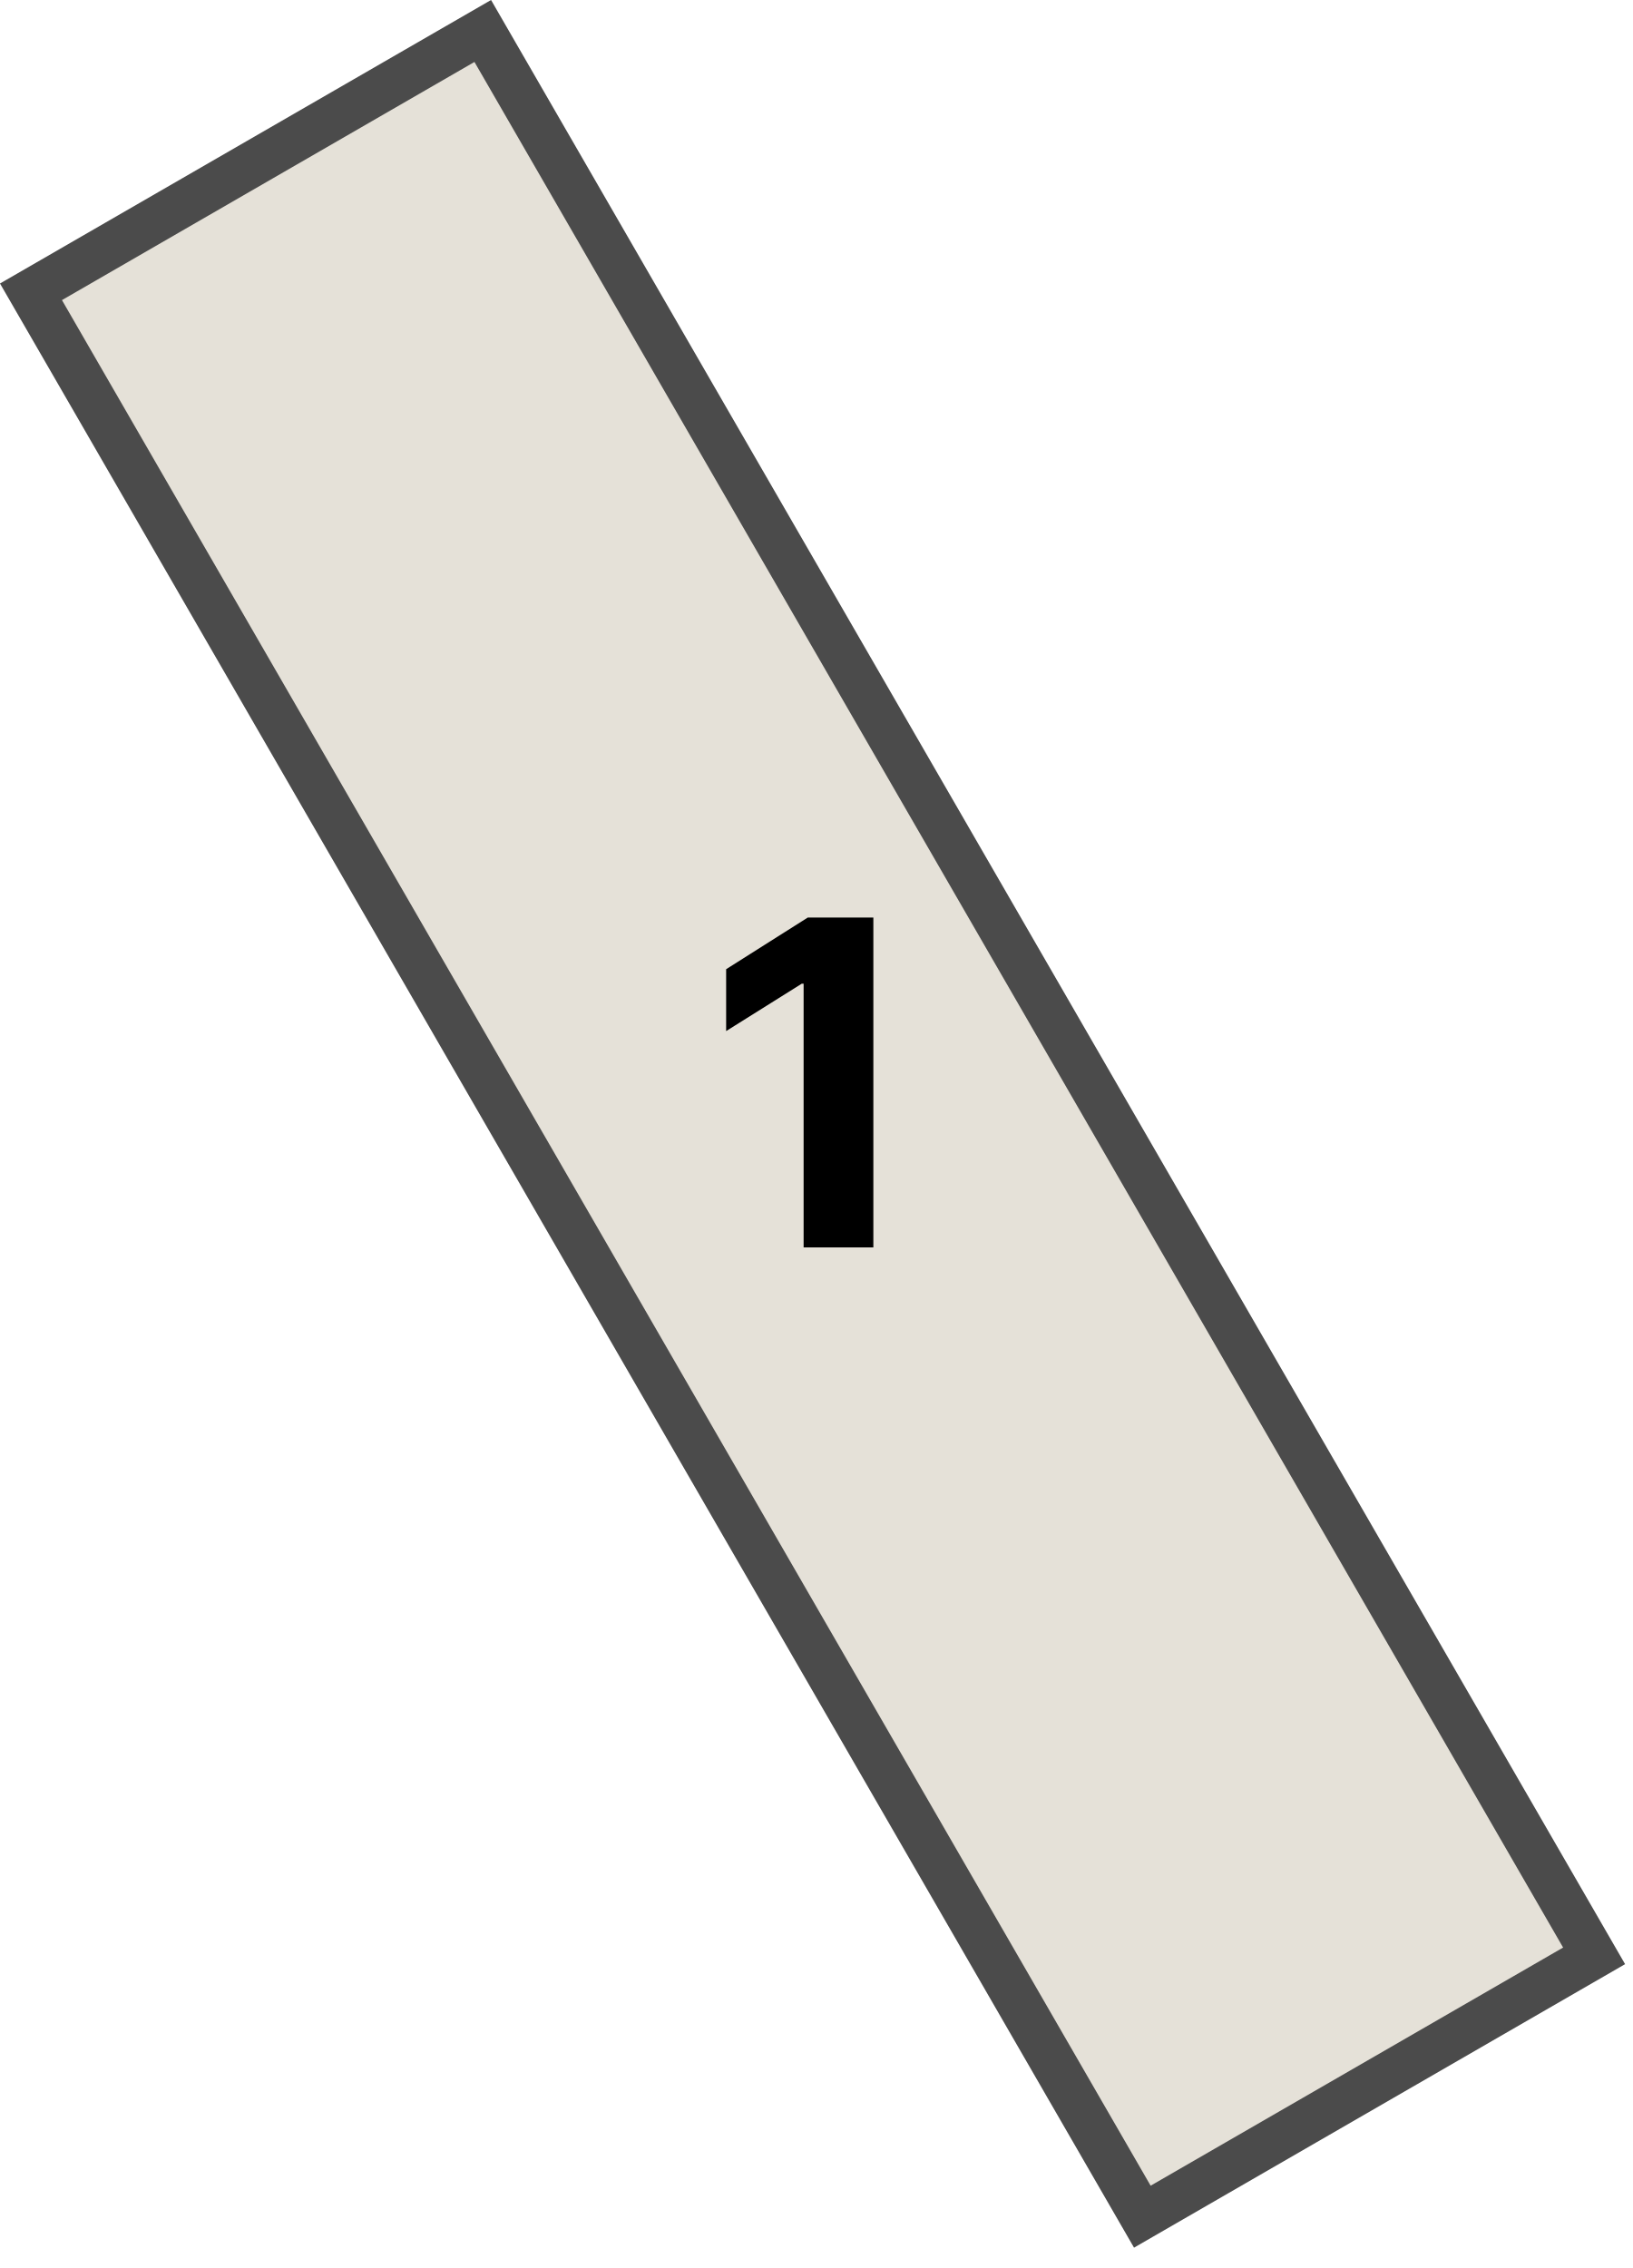
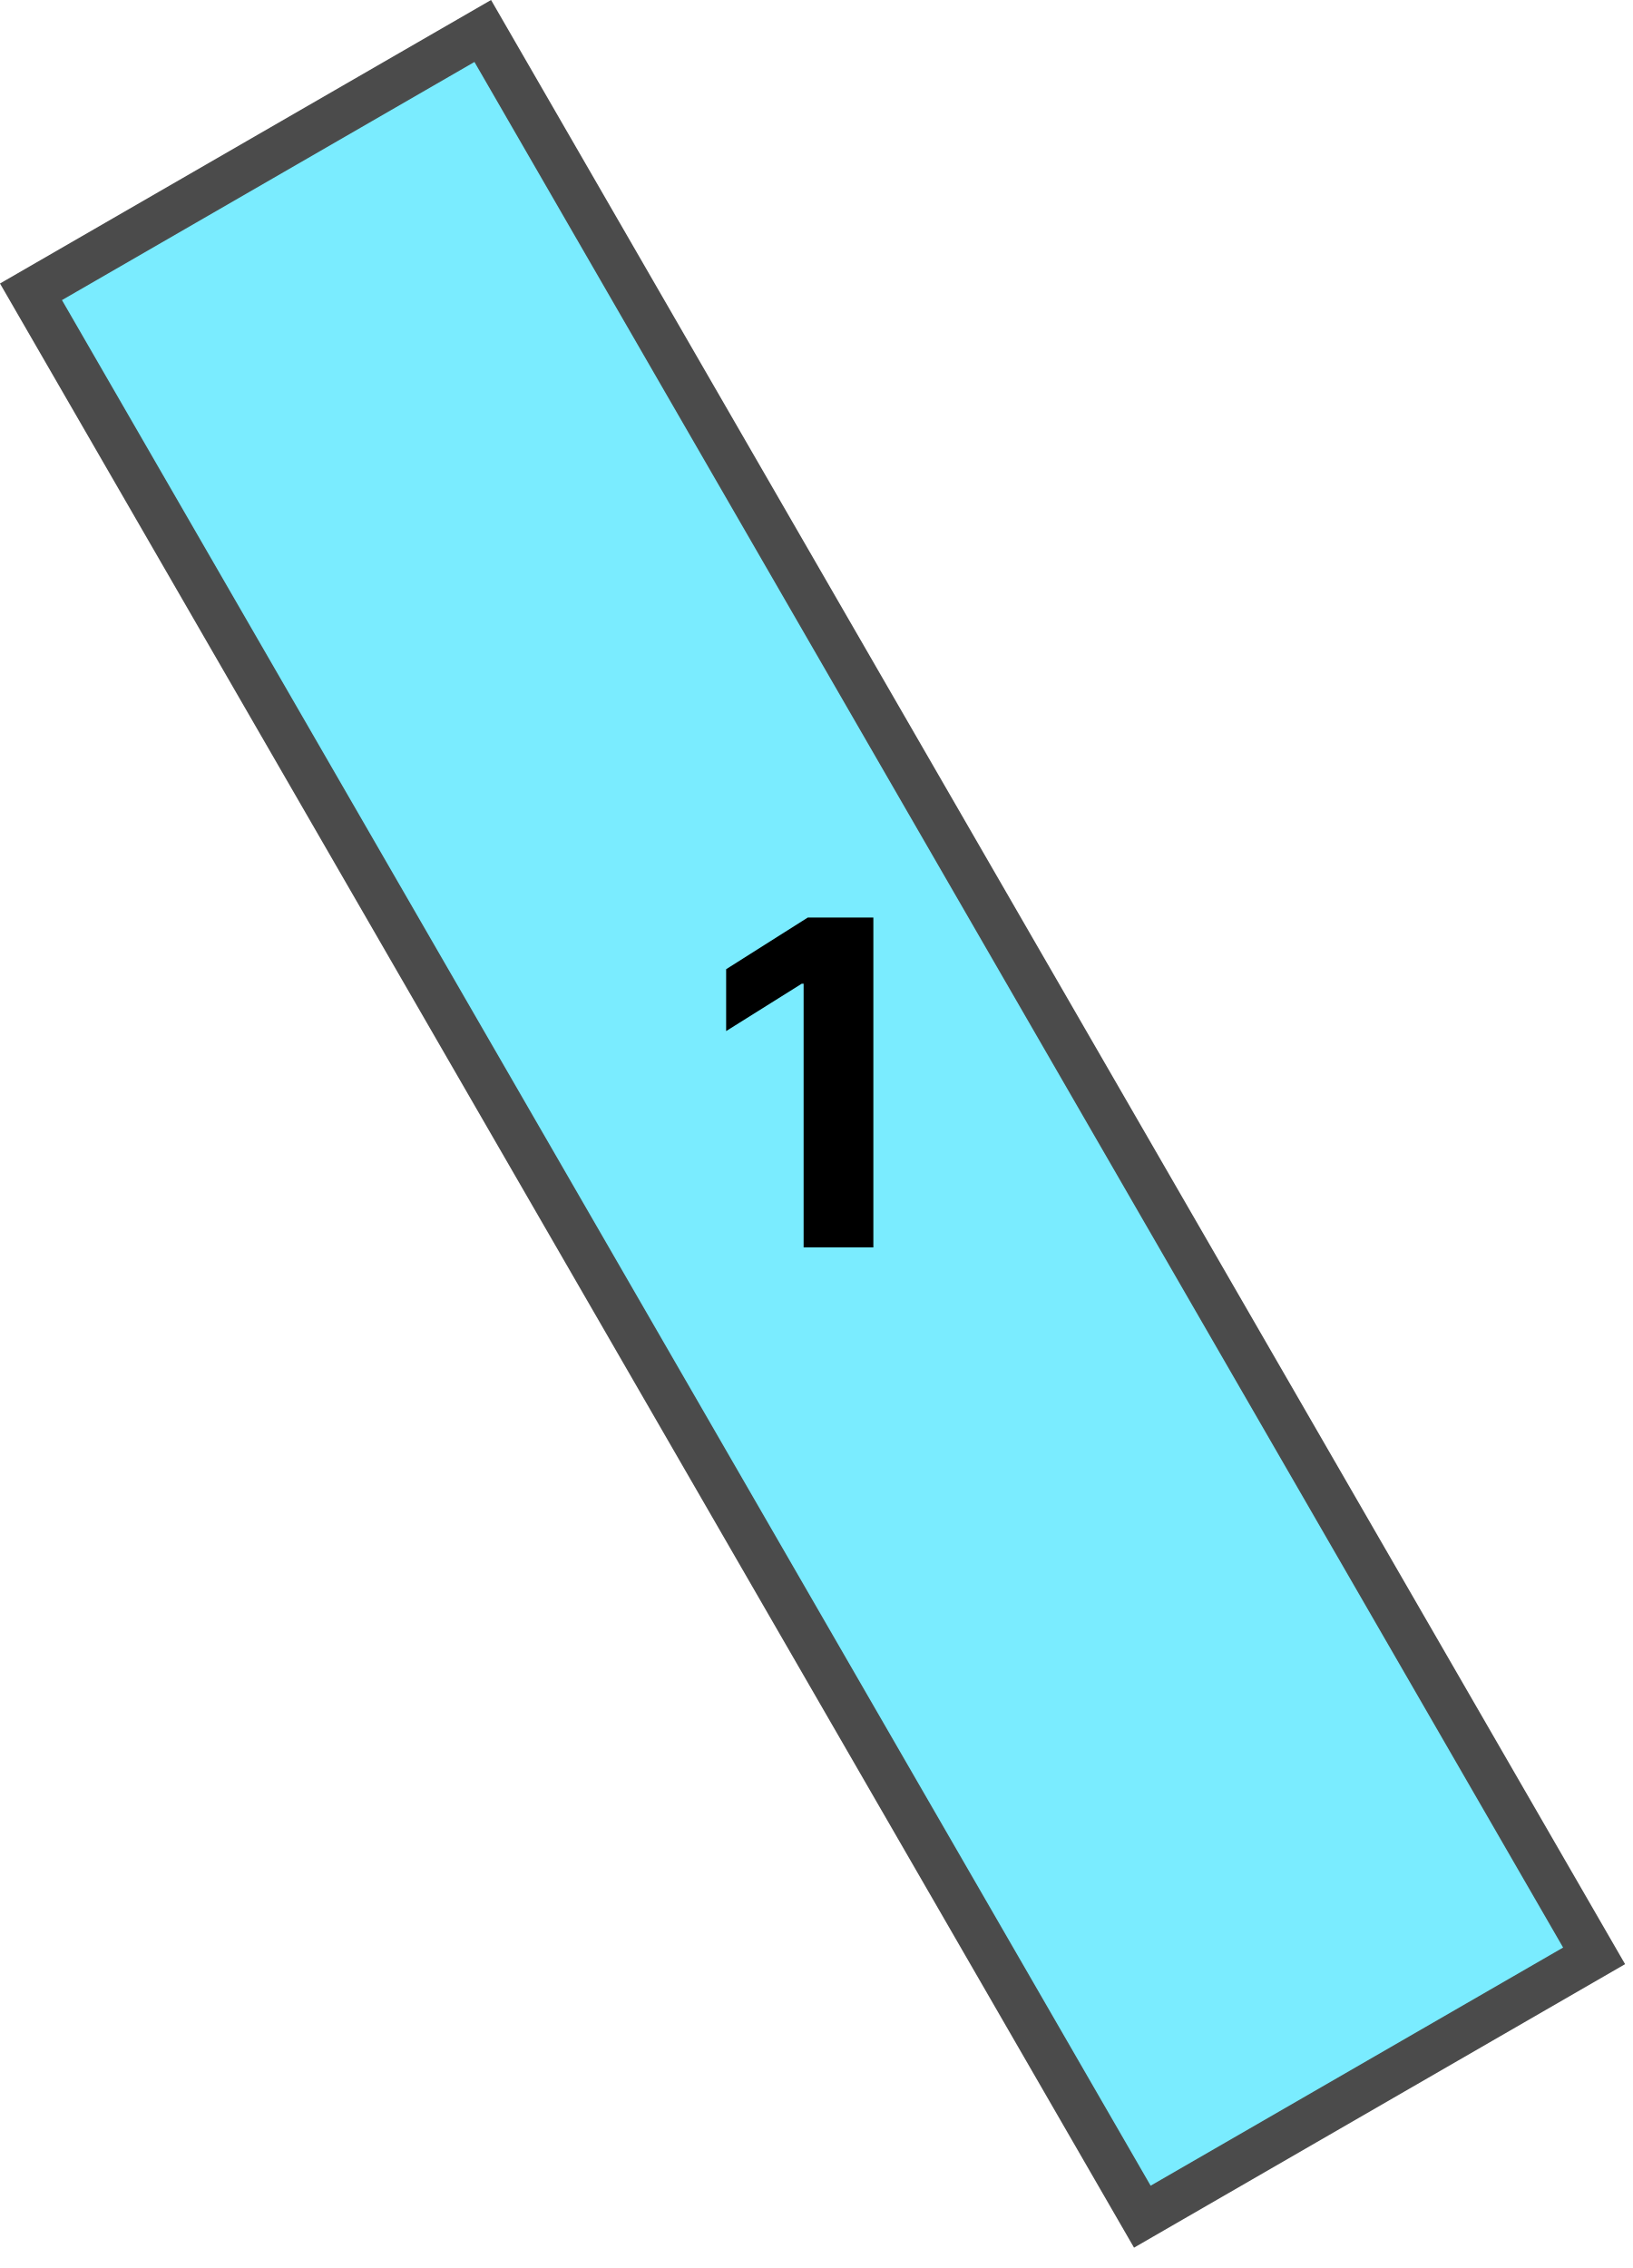
<svg xmlns="http://www.w3.org/2000/svg" width="72" height="100" viewBox="0 0 72 100" fill="none">
-   <path d="M1.366 12.866L21.285 1.366L70.285 86.237L50.366 97.737L1.366 12.866Z" fill="#E5E1D8" stroke="#4B4B4B" stroke-width="2" />
+   <path d="M1.366 12.866L21.285 1.366L70.285 86.237L50.366 97.737L1.366 12.866Z" fill="#7AECFF" stroke="#4B4B4B" stroke-width="2" />
  <path d="M38.507 40.455V55H35.432V43.374H35.347L32.016 45.462V42.734L35.617 40.455H38.507Z" fill="black" />
</svg>
